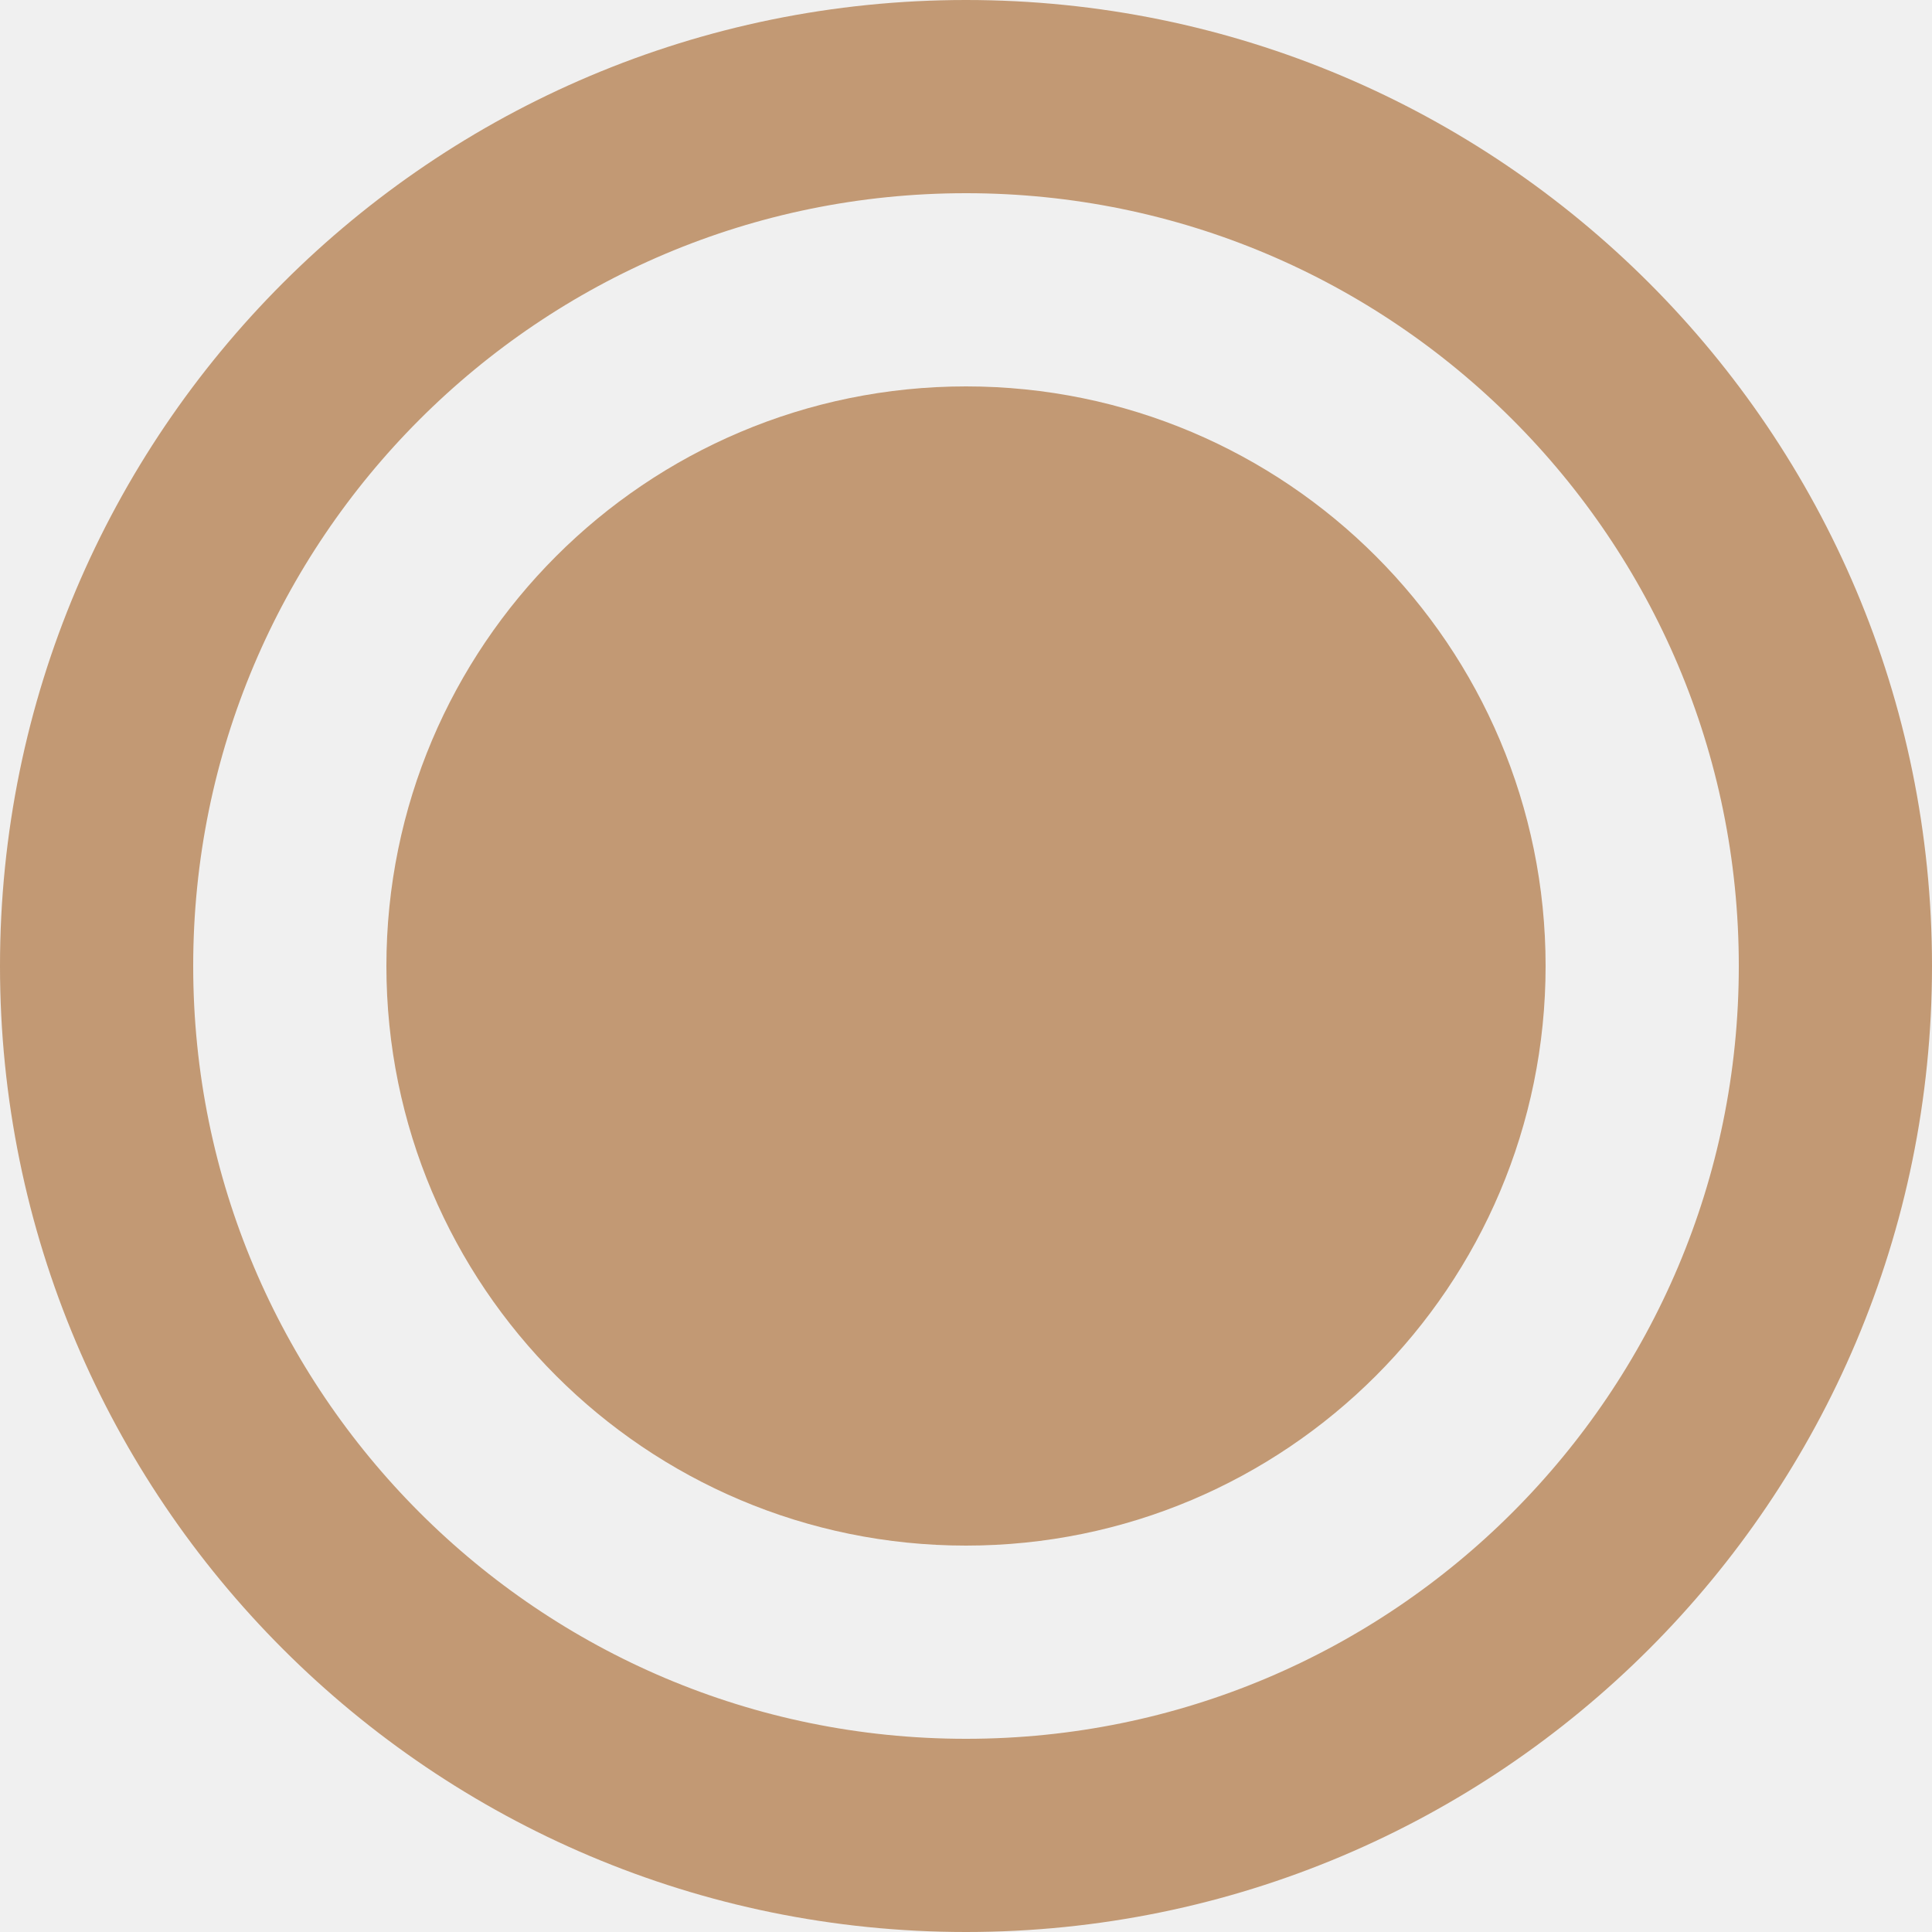
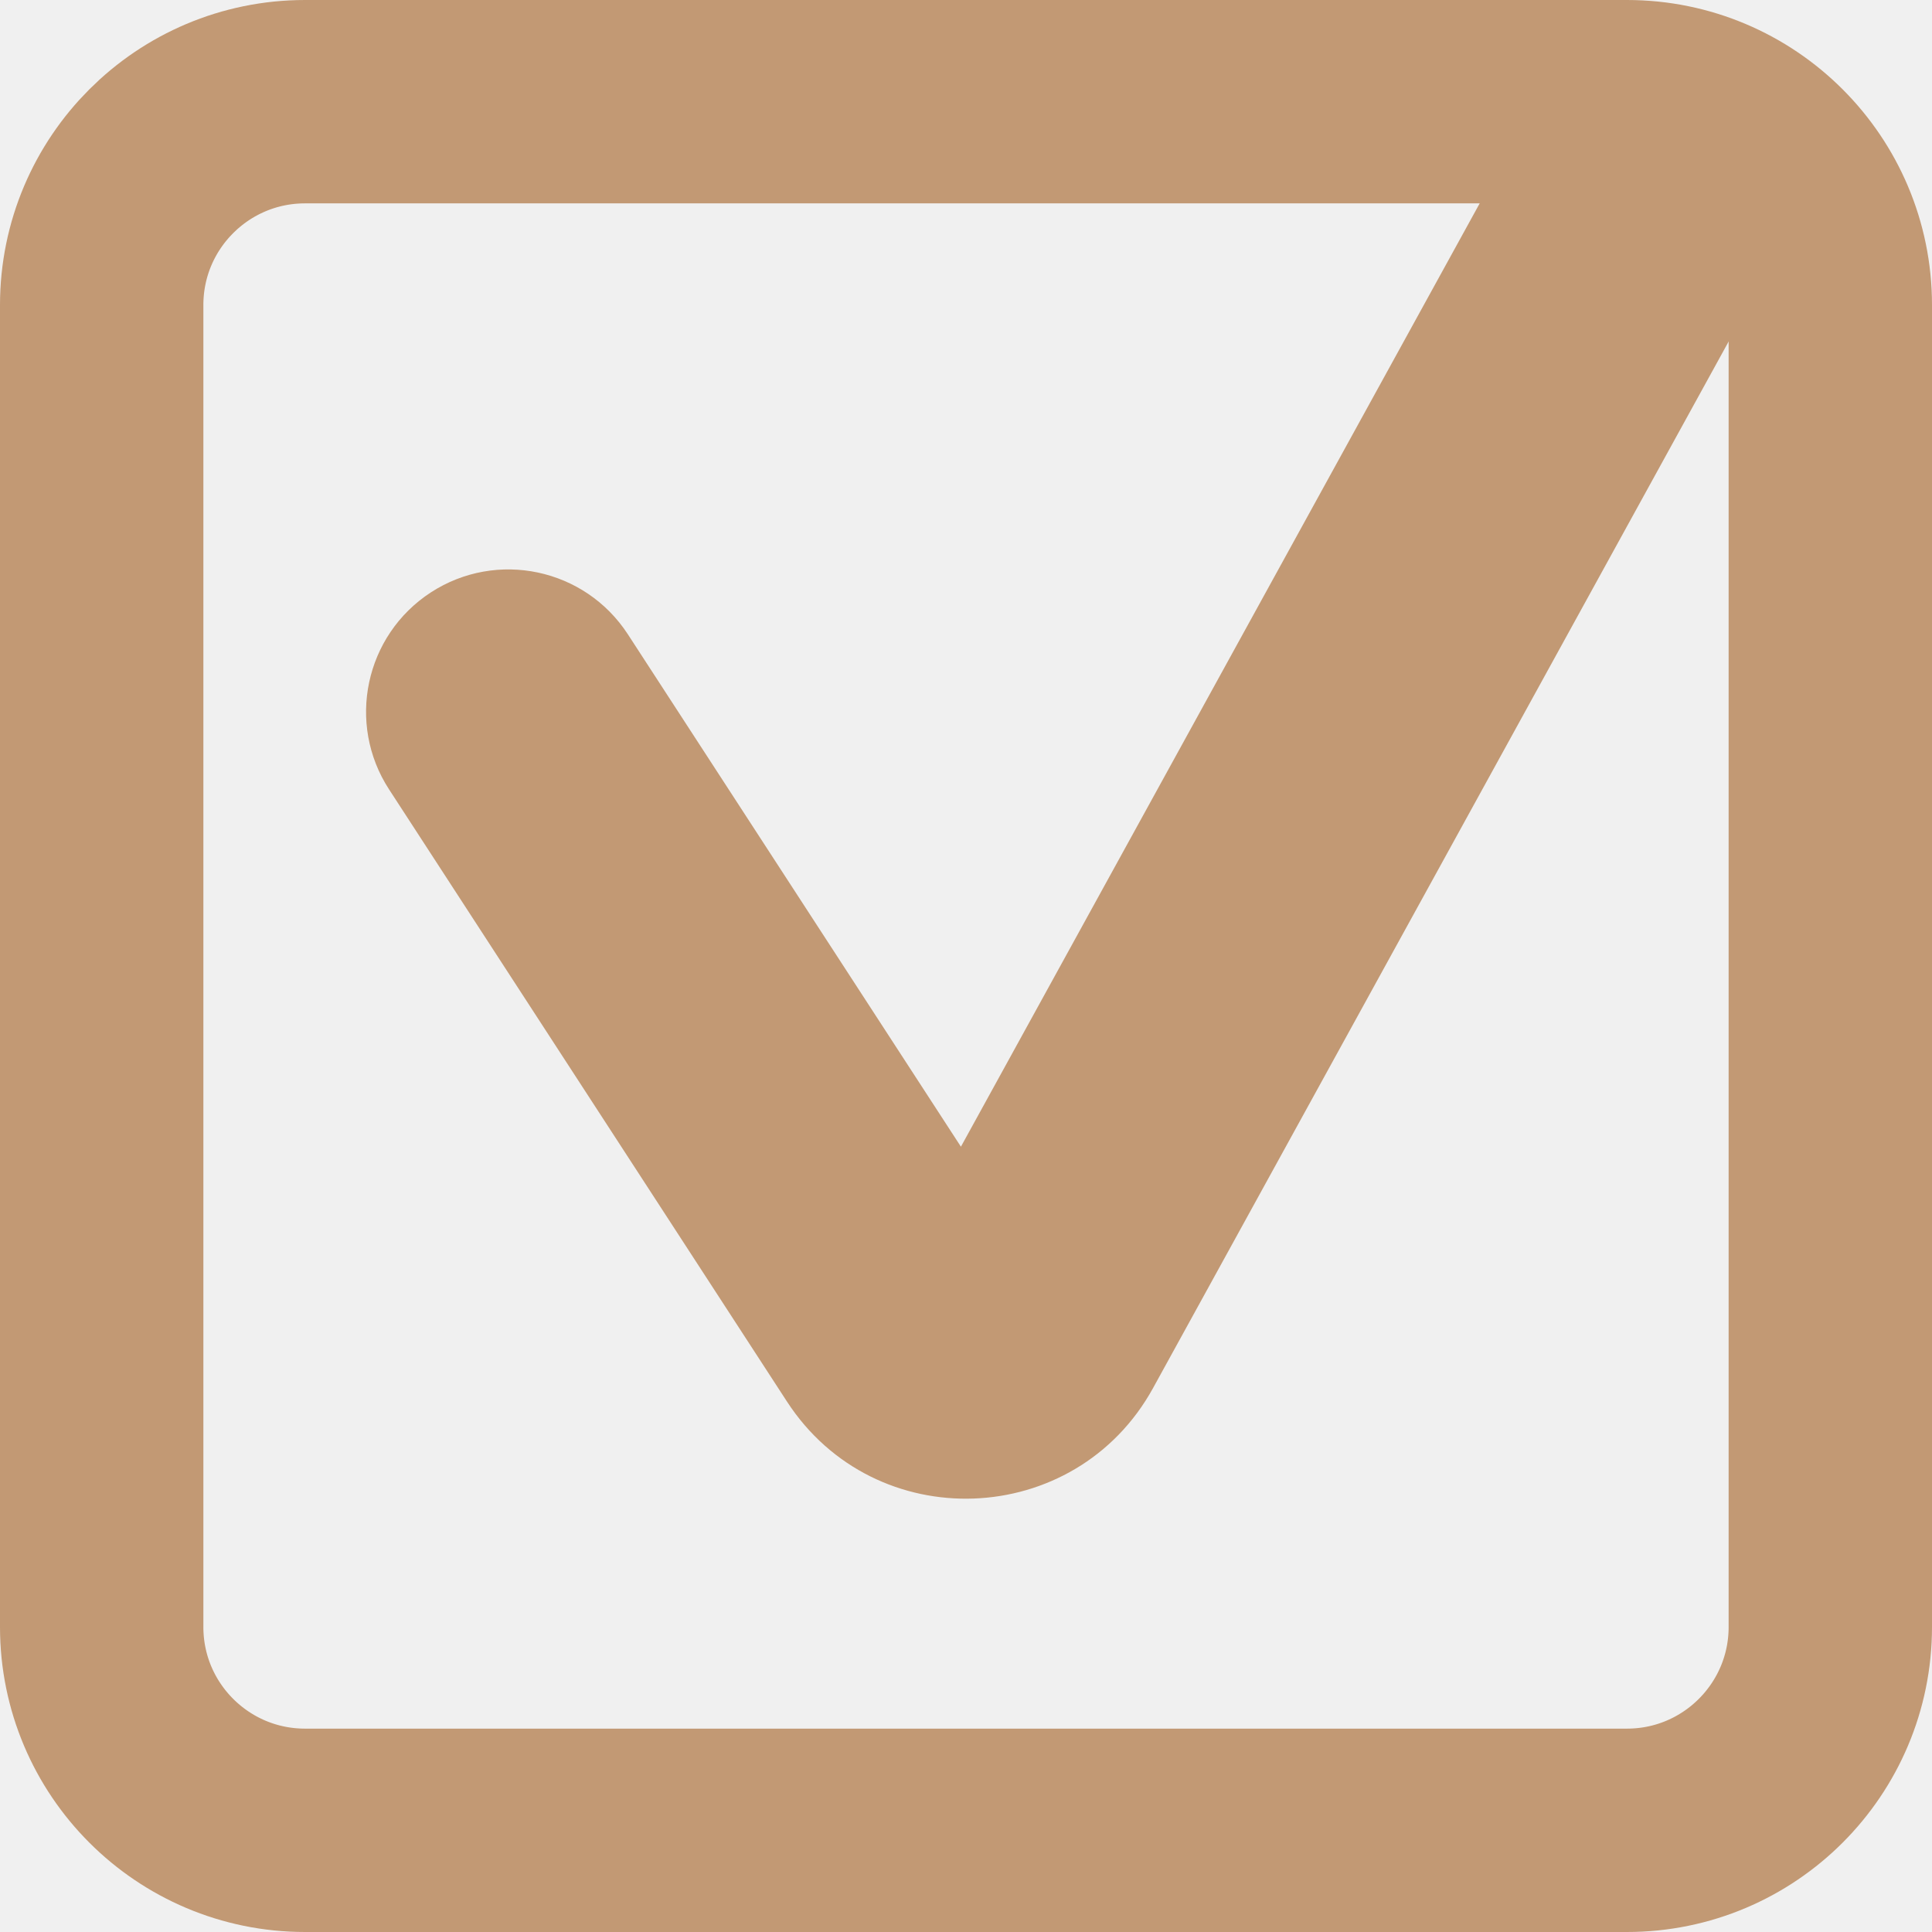
- <svg xmlns="http://www.w3.org/2000/svg" width="20" height="20" viewBox="0 0 20 20" fill="none">
-   <circle cx="10" cy="10" r="9" stroke="#C29974" stroke-width="2" />
-   <circle cx="10" cy="10" r="5" fill="#C29974" stroke="#C29974" stroke-width="2" />
+ <svg xmlns="http://www.w3.org/2000/svg" width="19" height="19" viewBox="0 0 19 19" fill="none">
+   <rect x="1" y="1" width="17" height="17" rx="2" stroke="#C29974" stroke-width="2" />
+   <mask id="path-2-inside-1_30016_2116" fill="white">
+     <path fill-rule="evenodd" clip-rule="evenodd" d="M17.099 0.273C17.777 0.646 18.024 1.497 17.651 2.175L11.34 13.65C10.575 15.041 8.604 15.114 7.739 13.783L3.826 7.763C3.405 7.115 3.589 6.248 4.237 5.826C4.885 5.405 5.752 5.589 6.174 6.237L9.45 11.277L15.198 0.825C15.571 0.148 16.422 -0.099 17.099 0.273Z" />
+   </mask>
+   <path d="M17.651 2.175L20.105 3.524L20.105 3.524L17.651 2.175ZM17.099 0.273L18.449 -2.18L18.449 -2.18L17.099 0.273ZM11.34 13.65L13.793 15L13.793 15L11.34 13.65ZM7.739 13.783L5.391 15.309L5.391 15.309L7.739 13.783ZM3.826 7.763L1.478 9.289H1.478L3.826 7.763ZM4.237 5.826L5.763 8.174L5.763 8.174L4.237 5.826ZM6.174 6.237L8.521 4.711L6.174 6.237ZM9.45 11.277L7.102 12.803L9.65 16.723L11.903 12.626L9.45 11.277ZM15.198 0.825L12.745 -0.524L12.745 -0.524L15.198 0.825ZM20.105 3.524C21.223 1.492 20.481 -1.062 18.449 -2.18L15.75 2.727C15.073 2.354 14.825 1.503 15.198 0.825L20.105 3.524ZM13.793 15L20.105 3.524L15.198 0.825L8.886 12.301L13.793 15ZM5.391 15.309C7.409 18.413 12.009 18.244 13.793 15L8.886 12.301C9.141 11.838 9.798 11.813 10.087 12.257L5.391 15.309ZM1.478 9.289L5.391 15.309L10.087 12.257L6.174 6.237L1.478 9.289ZM2.711 3.479C0.766 4.743 0.214 7.344 1.478 9.289L6.174 6.237C6.595 6.885 6.411 7.752 5.763 8.174L2.711 3.479ZM8.521 4.711C7.257 2.766 4.656 2.214 2.711 3.479L5.763 8.174C5.114 8.595 4.247 8.411 3.826 7.763L8.521 4.711ZM11.797 9.751L8.521 4.711L3.826 7.763L7.102 12.803L11.797 9.751ZM12.745 -0.524L6.996 9.928L11.903 12.626L17.651 2.175L12.745 -0.524ZM18.449 -2.18C16.416 -3.298 13.863 -2.557 12.745 -0.524L17.651 2.175C17.279 2.852 16.428 3.099 15.75 2.727L18.449 -2.18Z" fill="#C29974" mask="url(#path-2-inside-1_30016_2116)" />
</svg>
